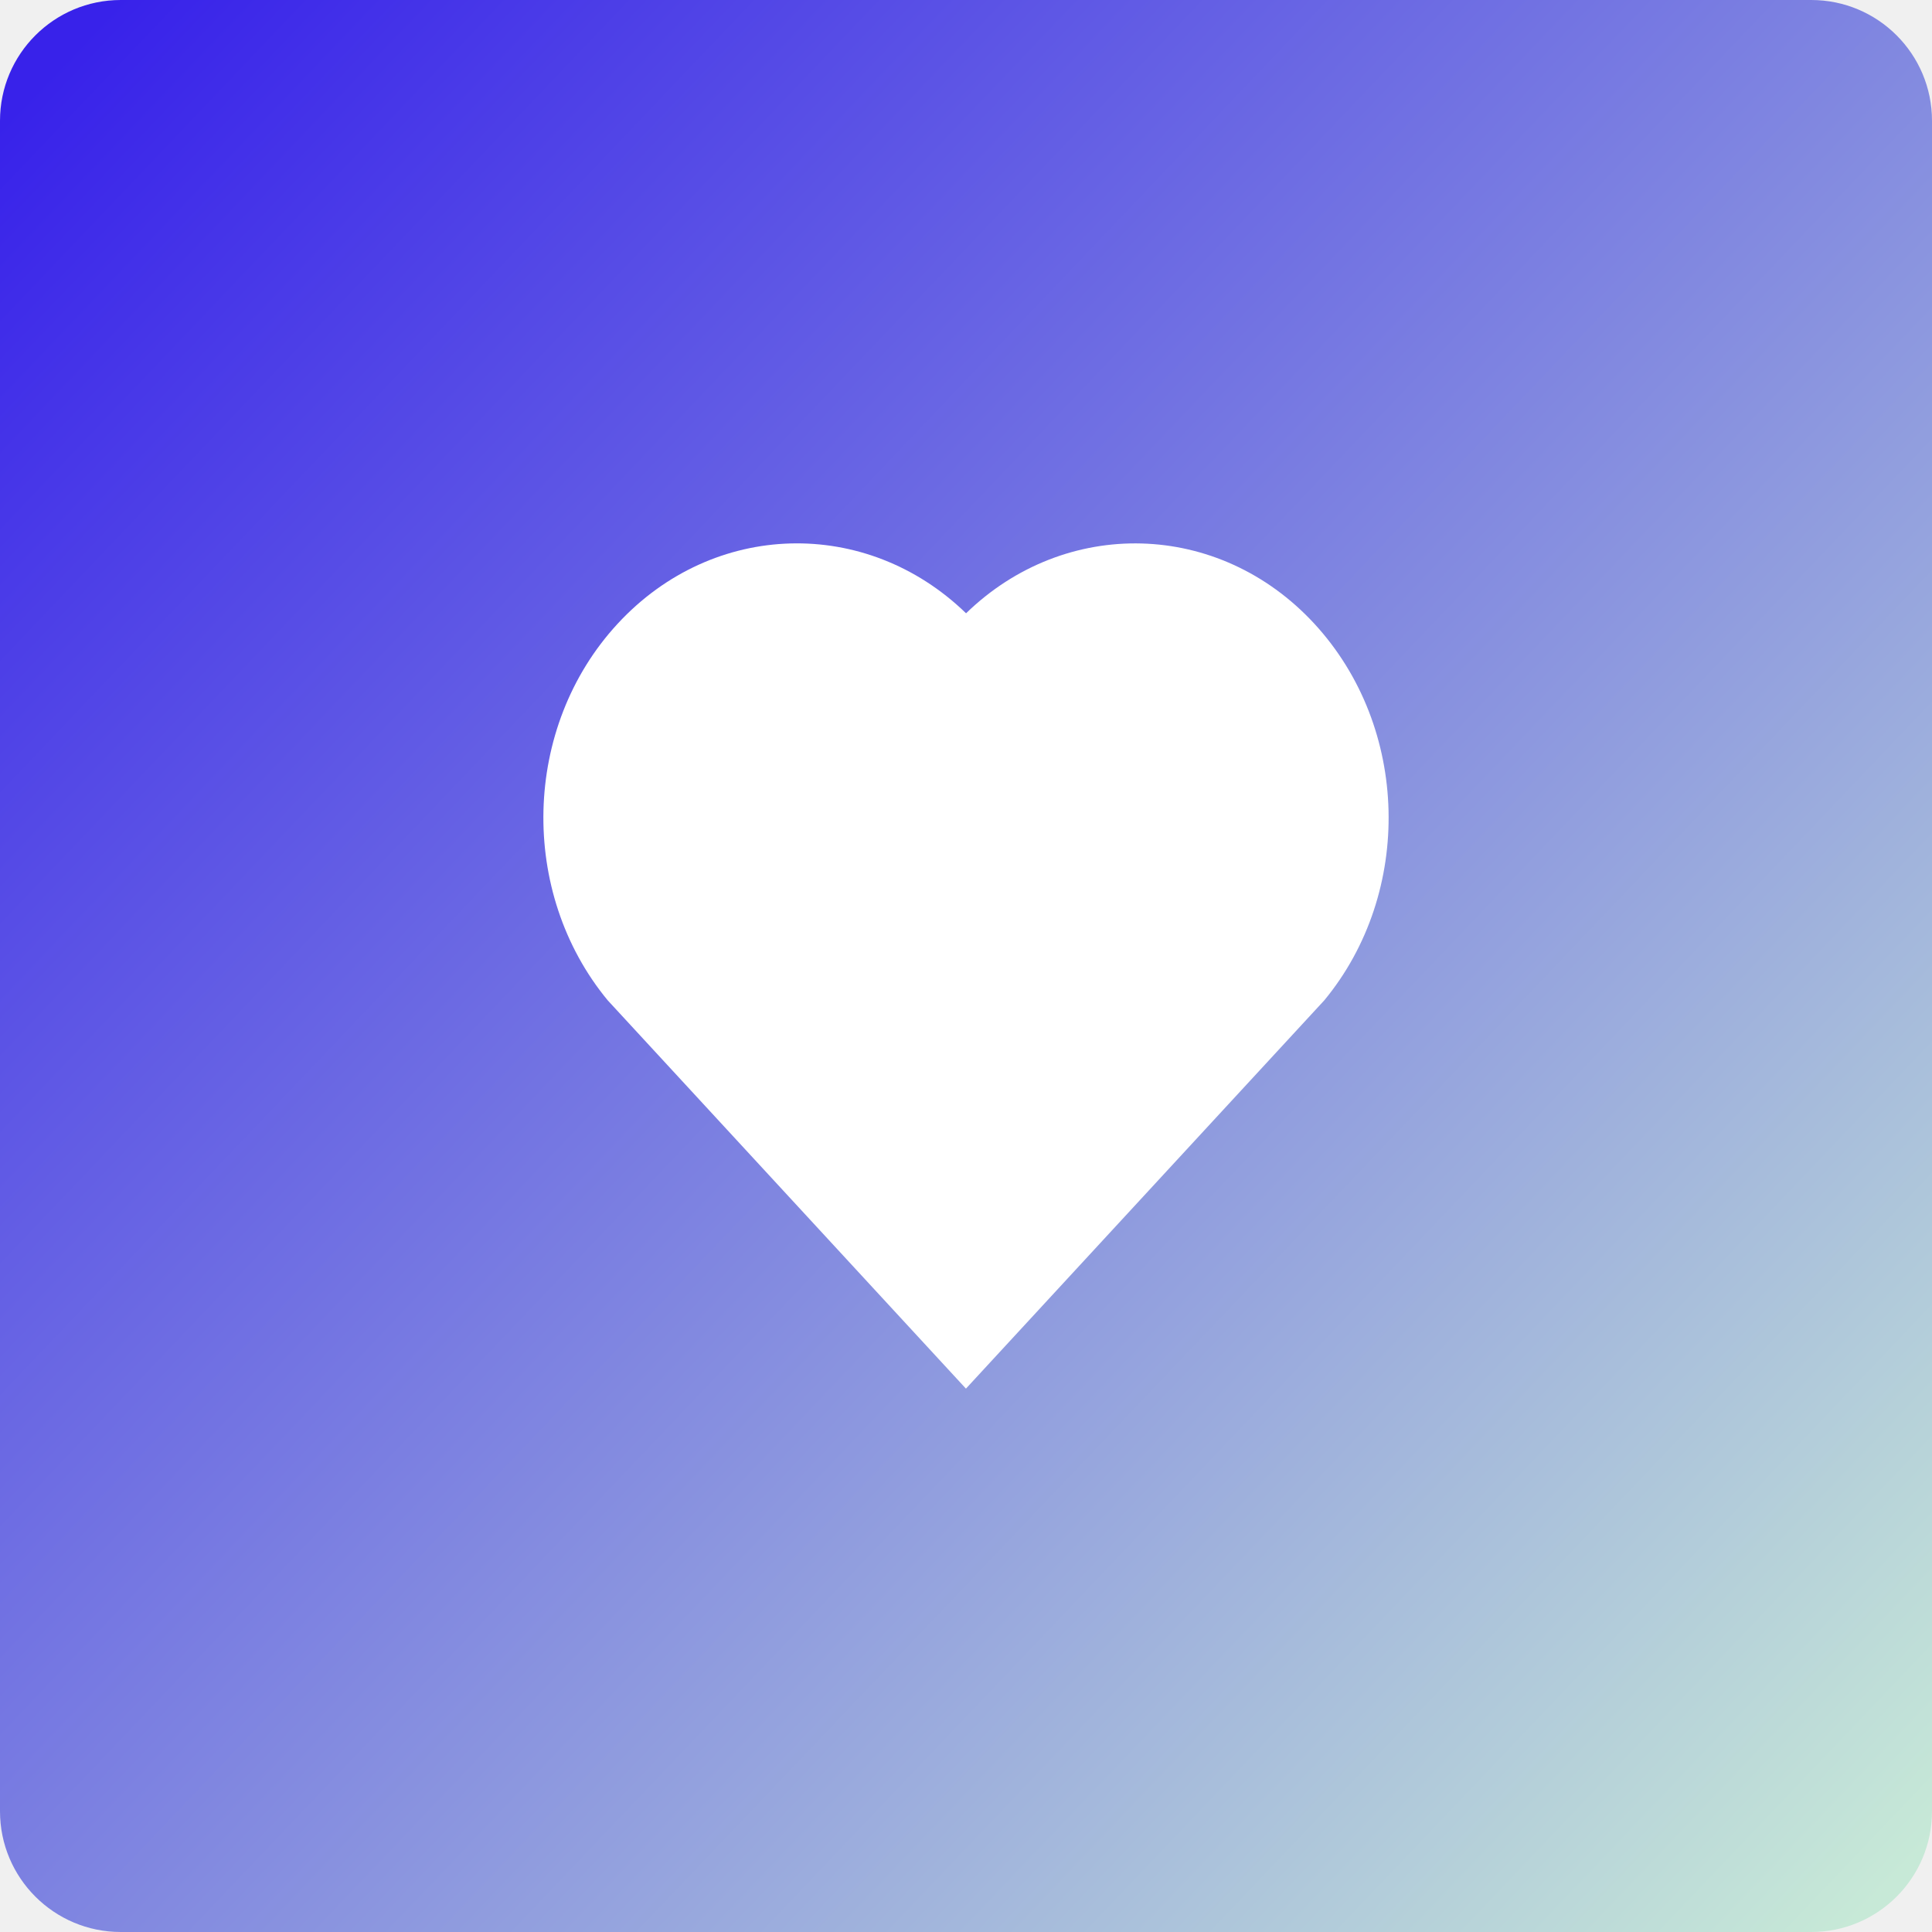
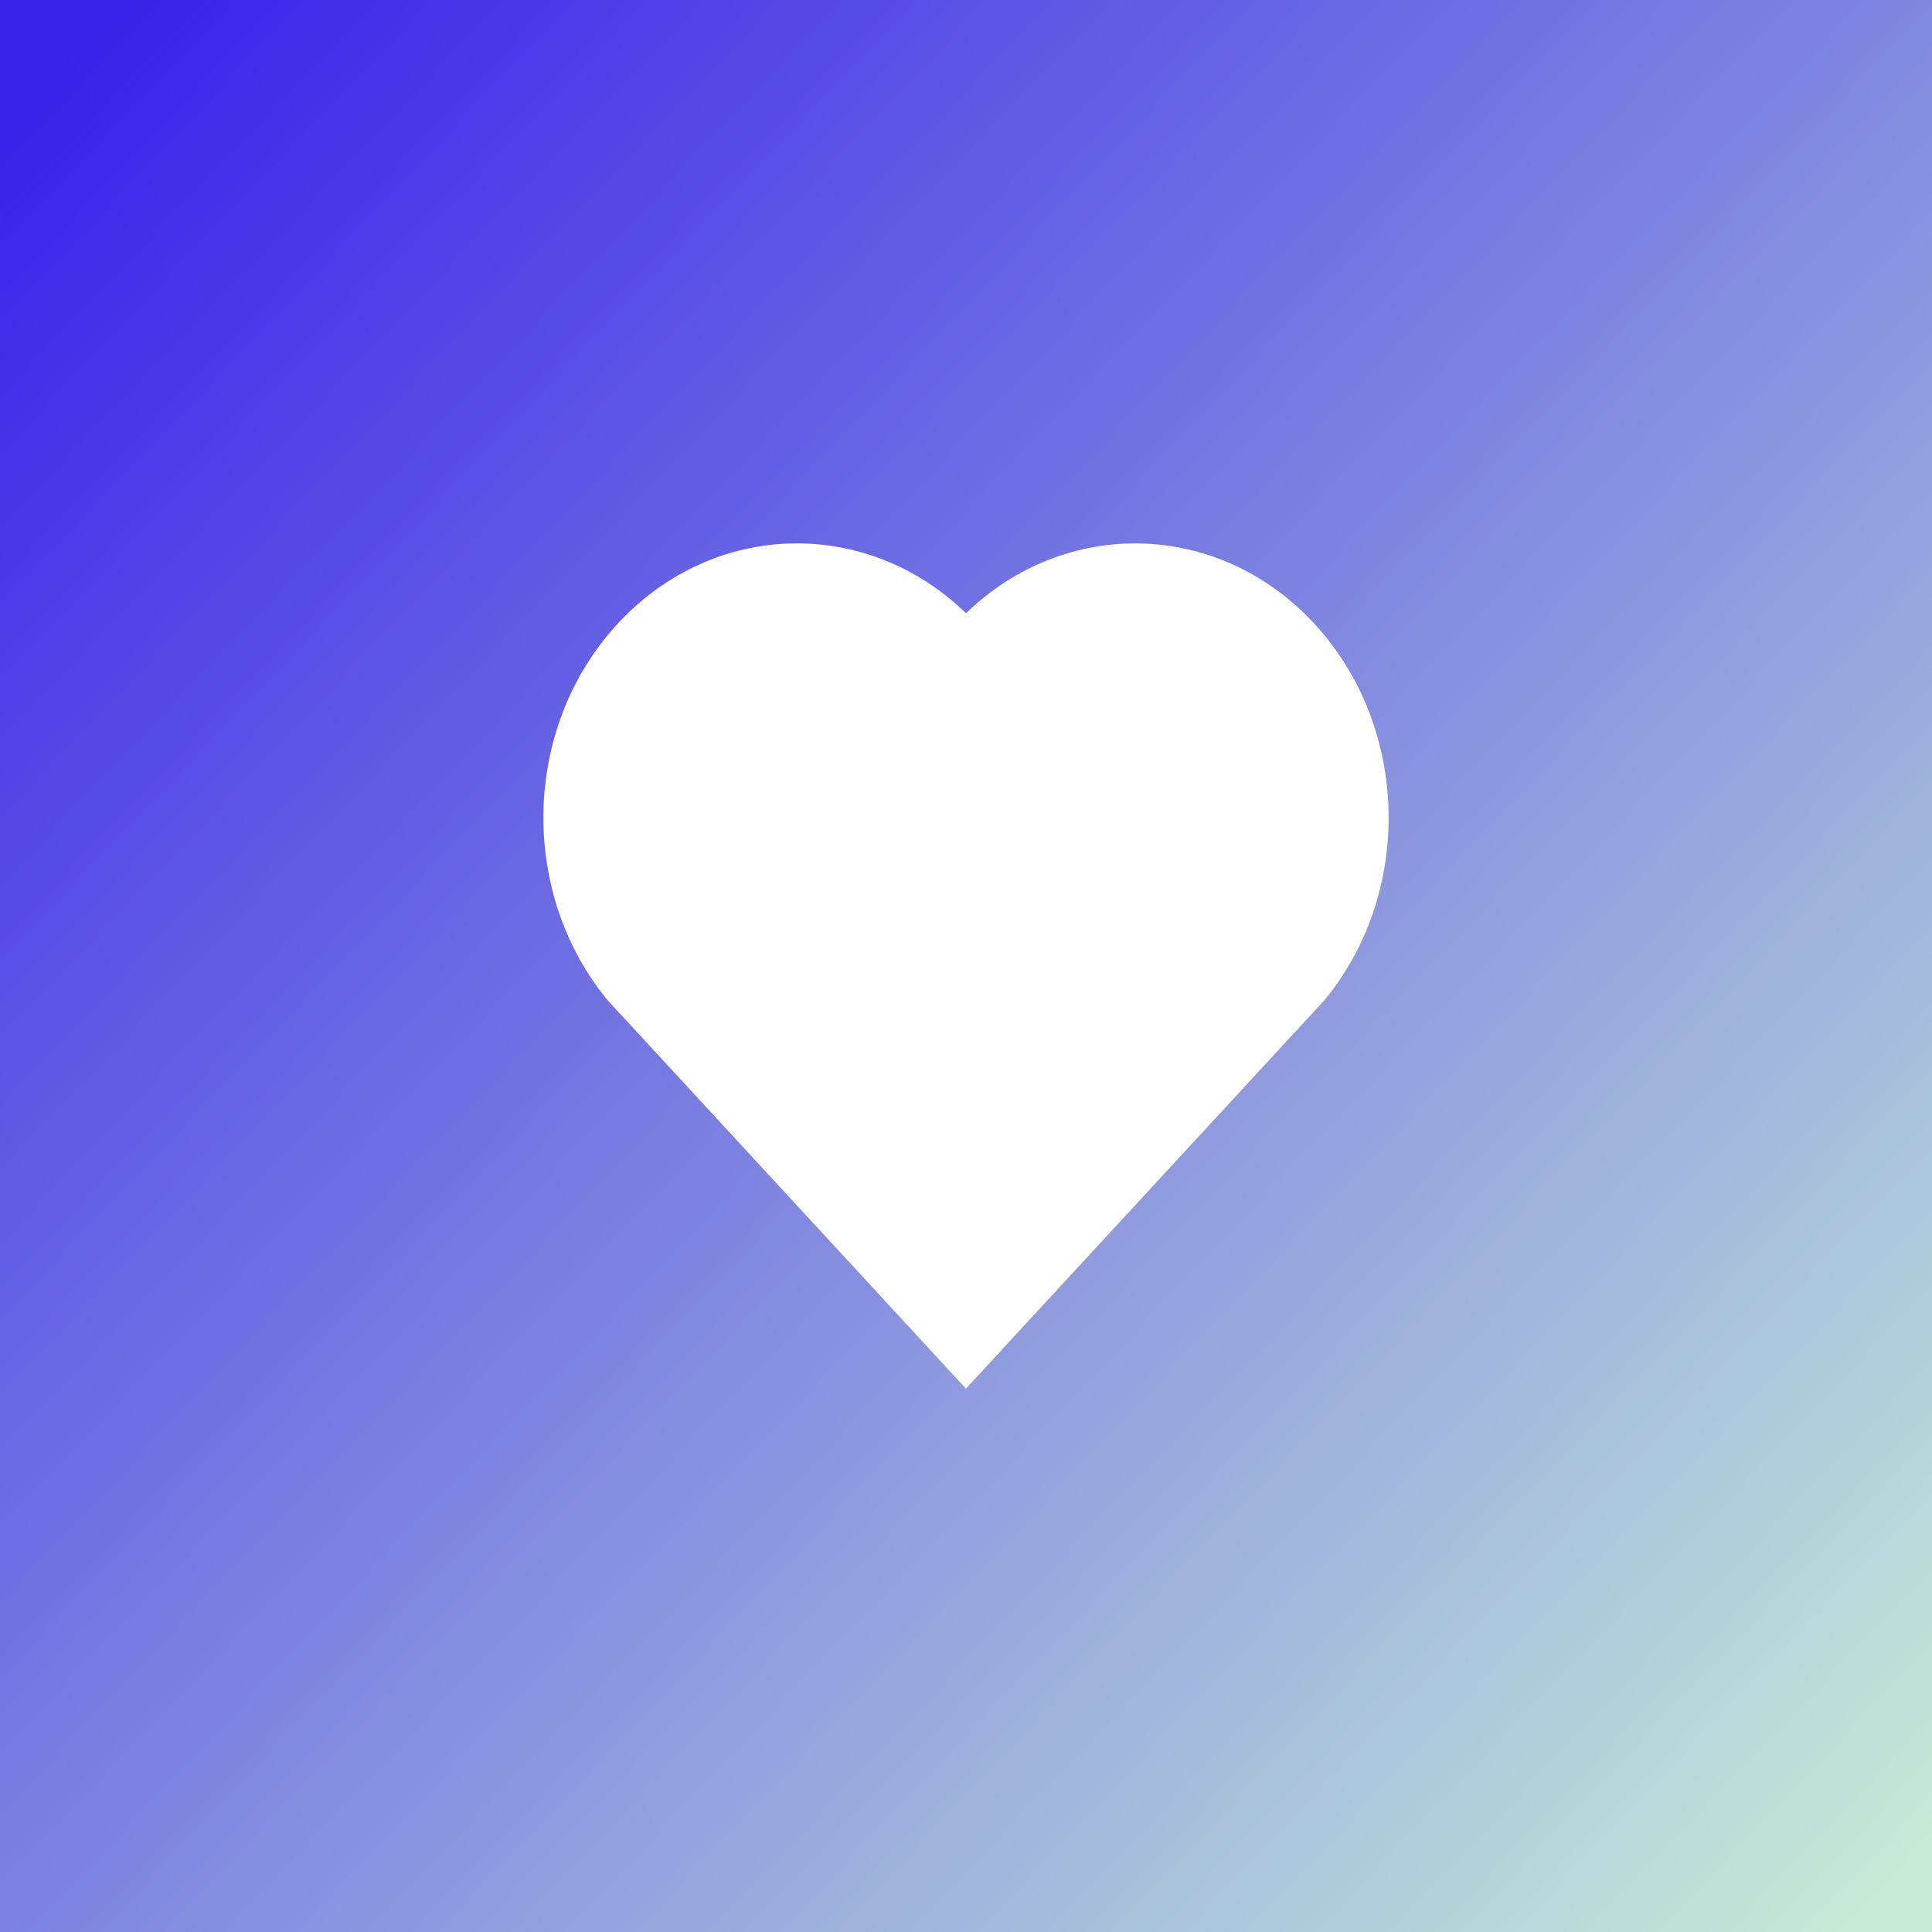
<svg xmlns="http://www.w3.org/2000/svg" width="32" height="32" viewBox="0 0 32 32" fill="none">
-   <rect width="32" height="32" rx="2" fill="url(#paint0_linear_107_1022)" />
+   <rect width="32" height="32" fill="url(#paint0_linear_107_1022)" />
  <path d="M16.001 10.158C17.645 8.561 20.186 8.614 21.77 10.331C23.353 12.048 23.408 14.784 21.935 16.568L15.999 23L10.065 16.568C8.592 14.784 8.647 12.044 10.23 10.331C11.815 8.616 14.351 8.558 16.001 10.158Z" fill="white" />
  <defs>
    <linearGradient id="paint0_linear_107_1022" x1="1" y1="1" x2="32" y2="30.5" gradientUnits="userSpaceOnUse">
      <stop stop-color="#3822EA" />
      <stop offset="1" stop-color="#C7E9D7" />
    </linearGradient>
  </defs>
</svg>
